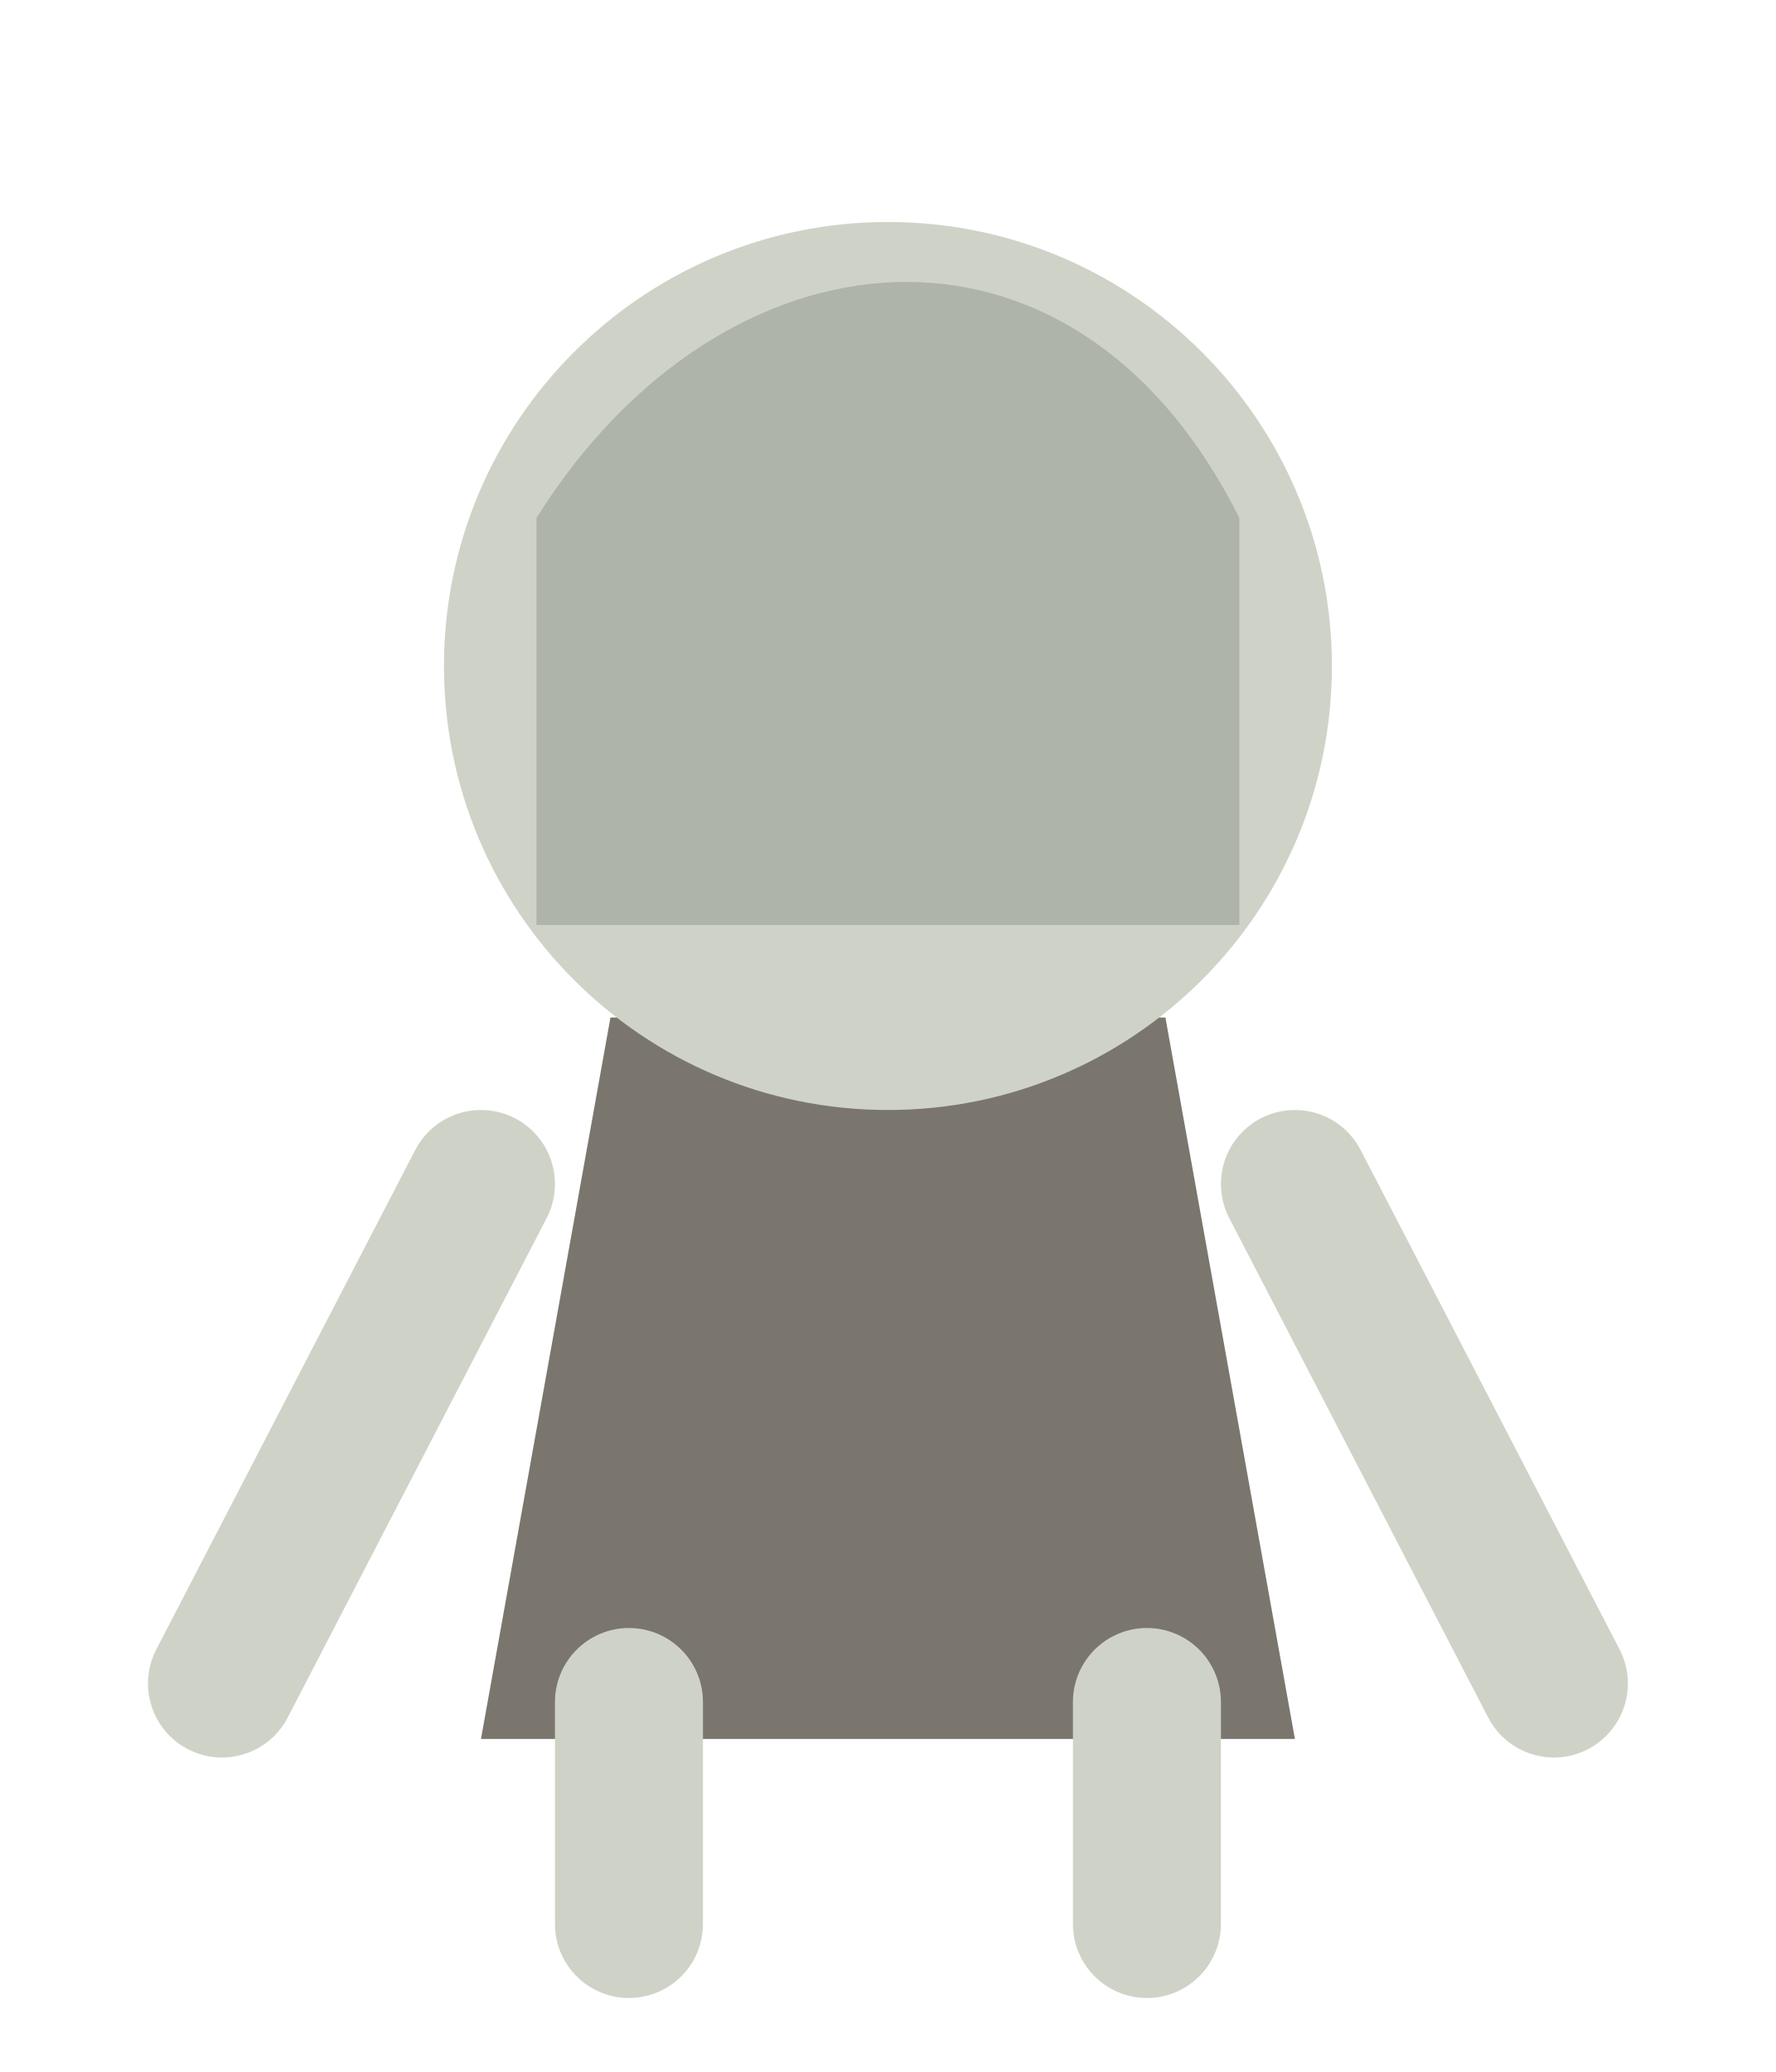
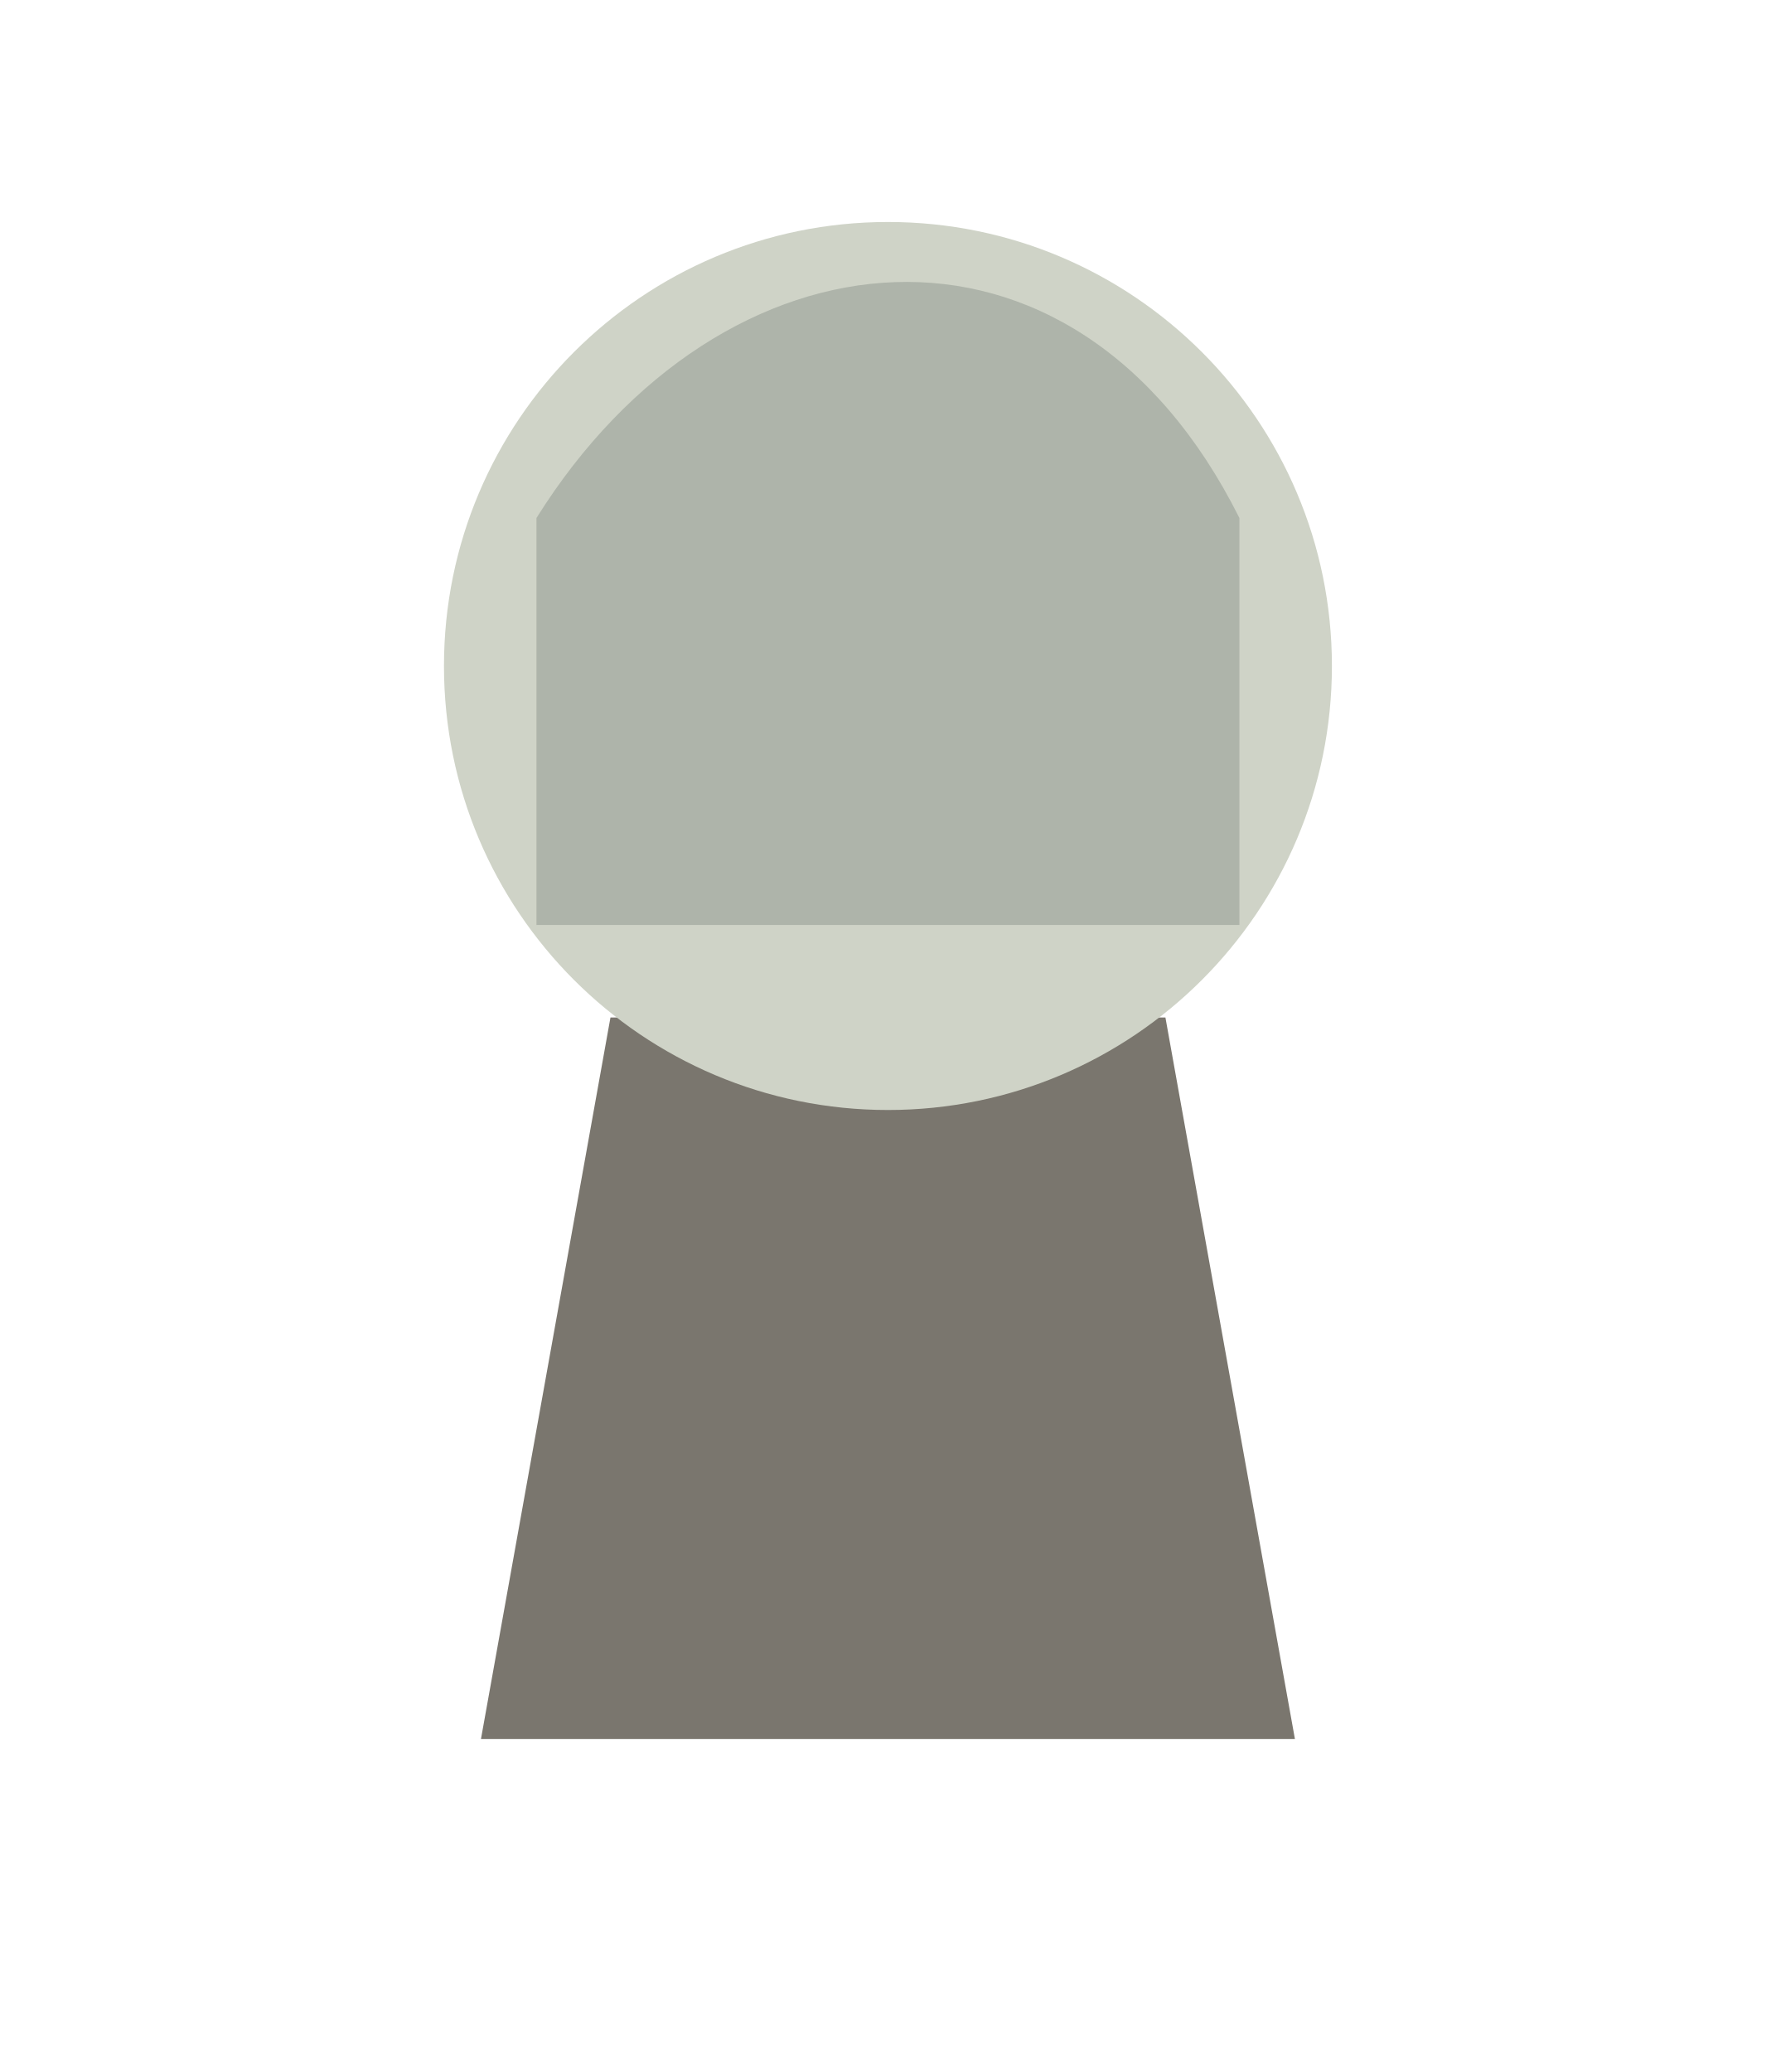
<svg xmlns="http://www.w3.org/2000/svg" viewBox="0 0 96 112">
  <path d="M33 55h30l7 39H26z" fill="#7a766e" />
  <circle cx="48" cy="36" r="24" fill="#cfd3c7" />
  <path d="M29 28c10-16 29-18 38 0v22H29z" fill="#aeb4aa" />
-   <path d="M26 64 12 91M70 64l14 27" stroke="#cfd3c7" stroke-width="8" stroke-linecap="round" />
-   <path d="M34 92v12M62 92v12" stroke="#cfd3c7" stroke-width="8" stroke-linecap="round" />
</svg>
